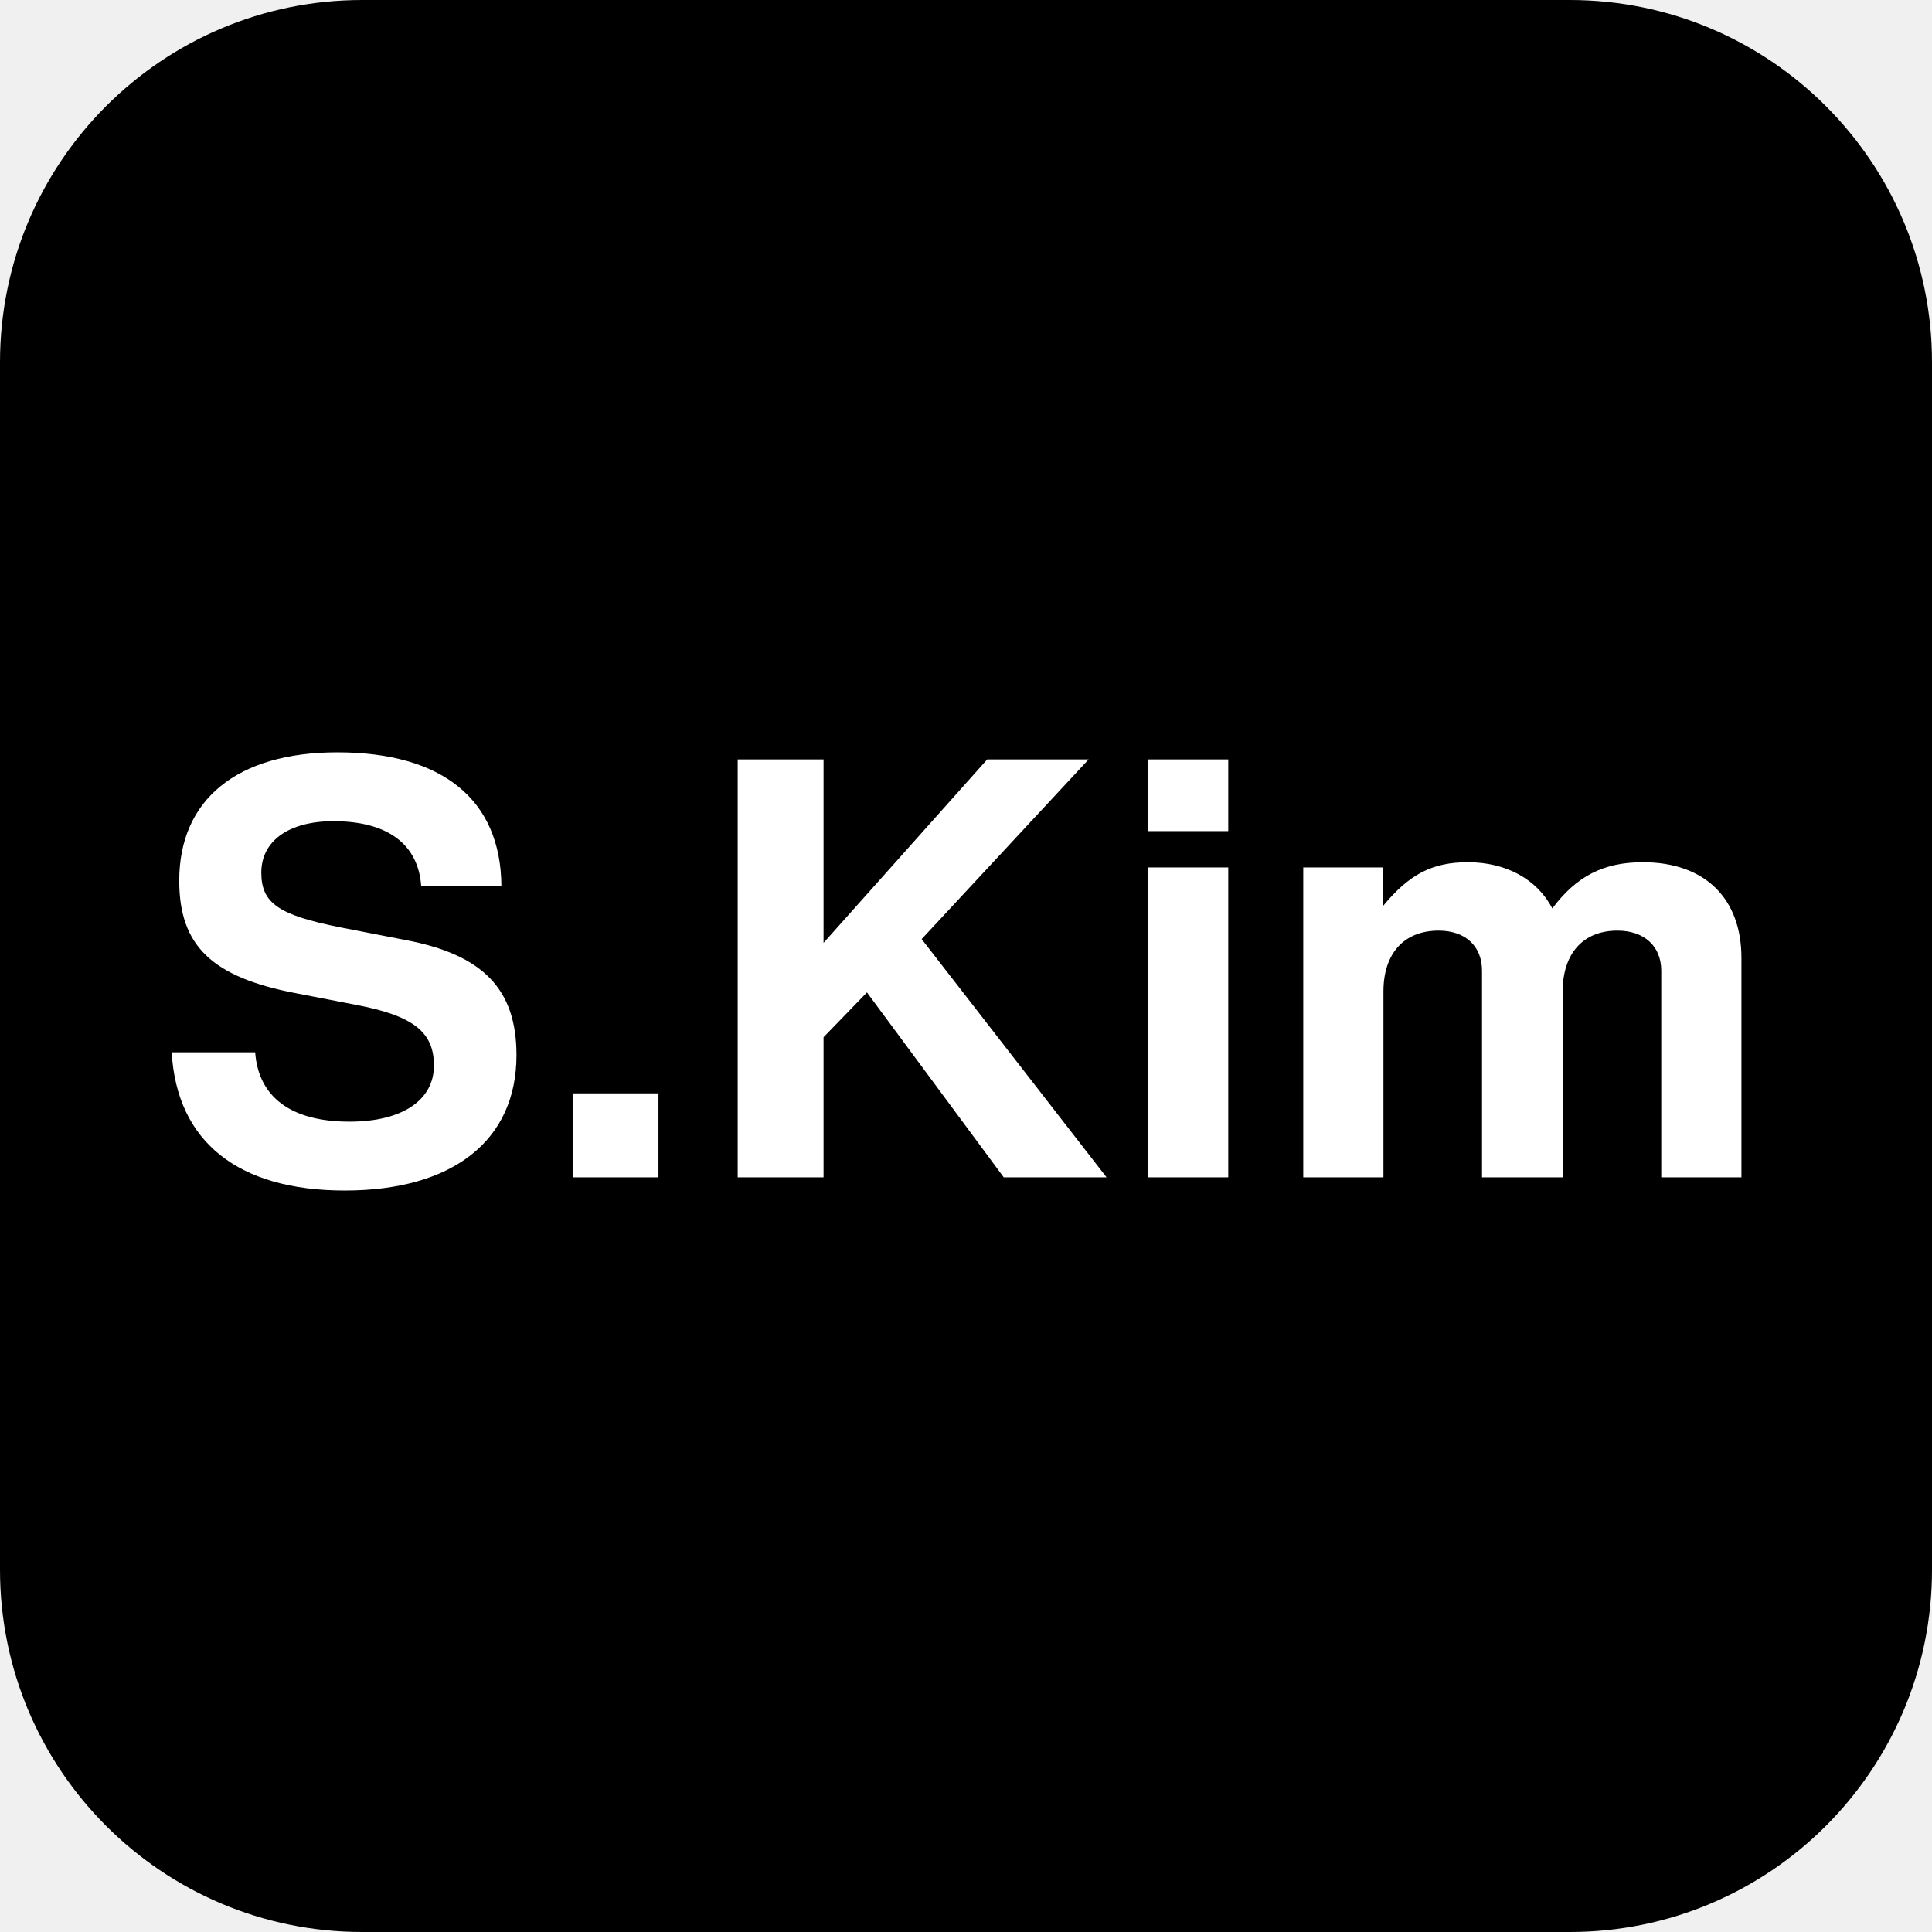
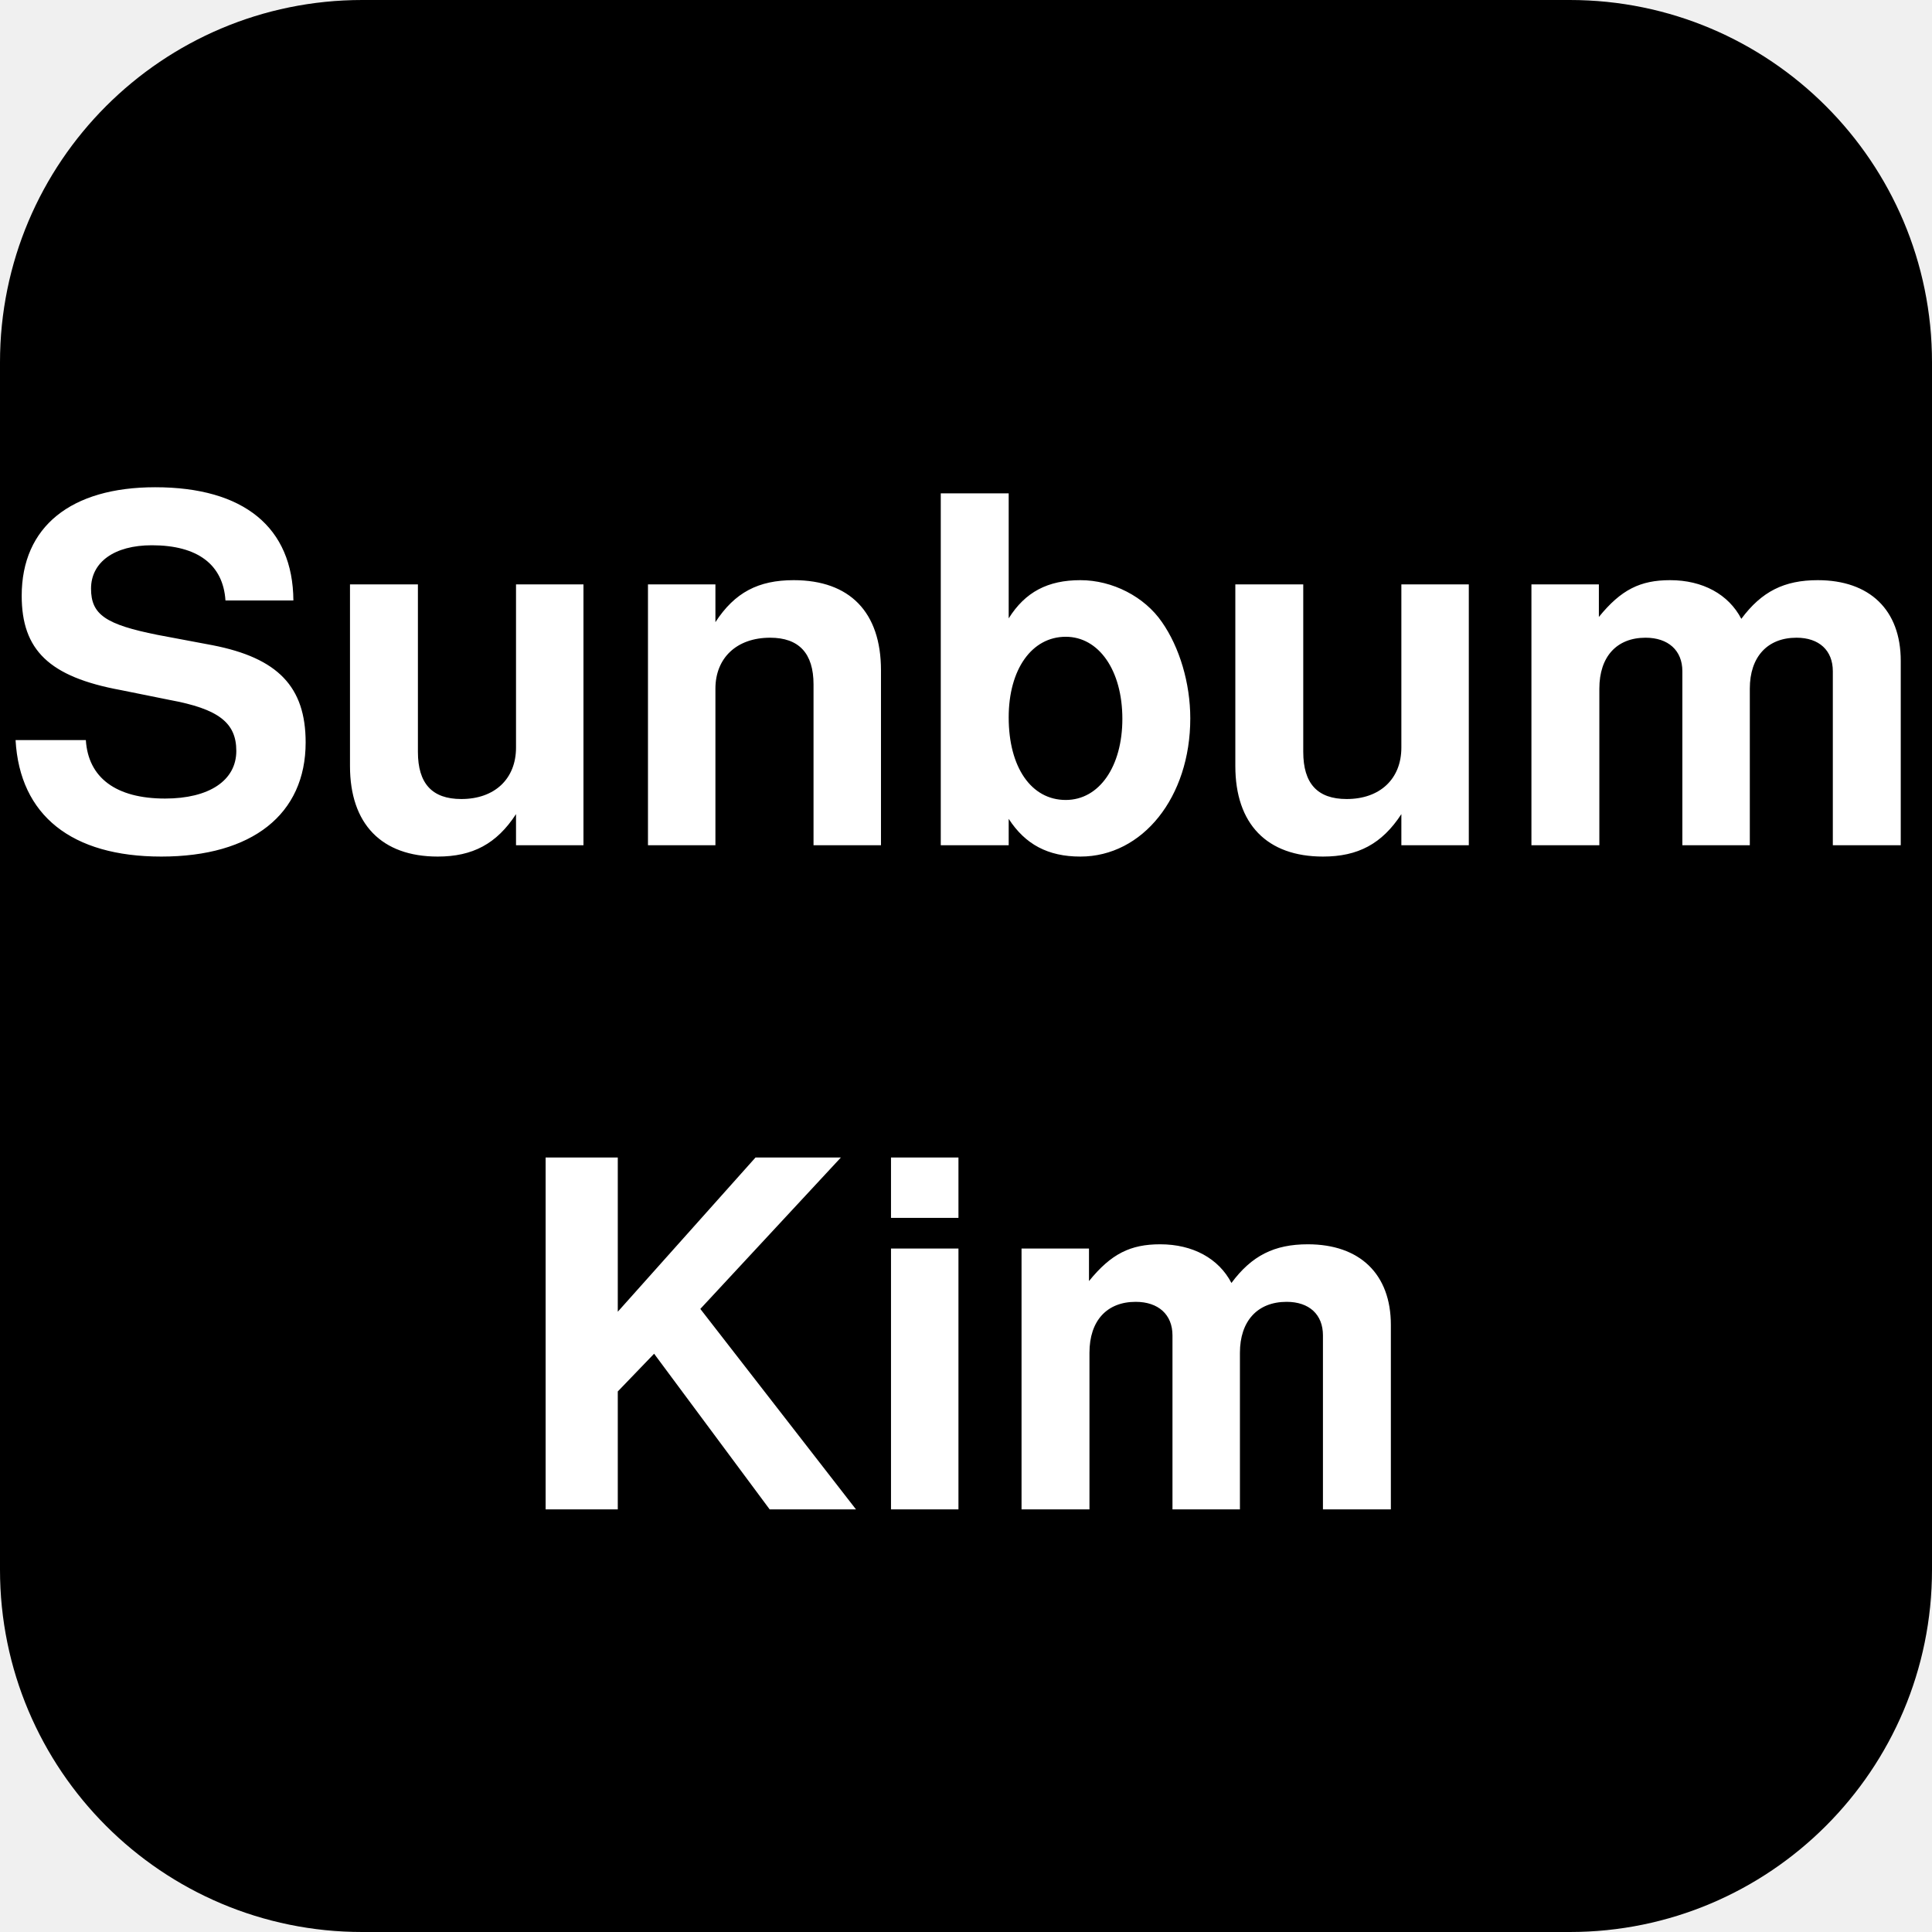
<svg xmlns="http://www.w3.org/2000/svg" viewBox="0 0 64 64">
  <rect width="64" height="64" rx="12" fill="#000000" />
-   <text x="32" y="39" font-family="Helvetica, Arial, sans-serif" font-size="19" font-weight="700" fill="#ffffff" text-anchor="middle">S.Kim</text>
+   <text x="32" y="28" font-family="Helvetica, Arial, sans-serif" font-size="16" font-weight="700" fill="#ffffff" text-anchor="middle">Sunbum</text>
+   <text x="32" y="50" font-family="Helvetica, Arial, sans-serif" font-size="16" font-weight="700" fill="#ffffff" text-anchor="middle">Kim</text>
</svg>
